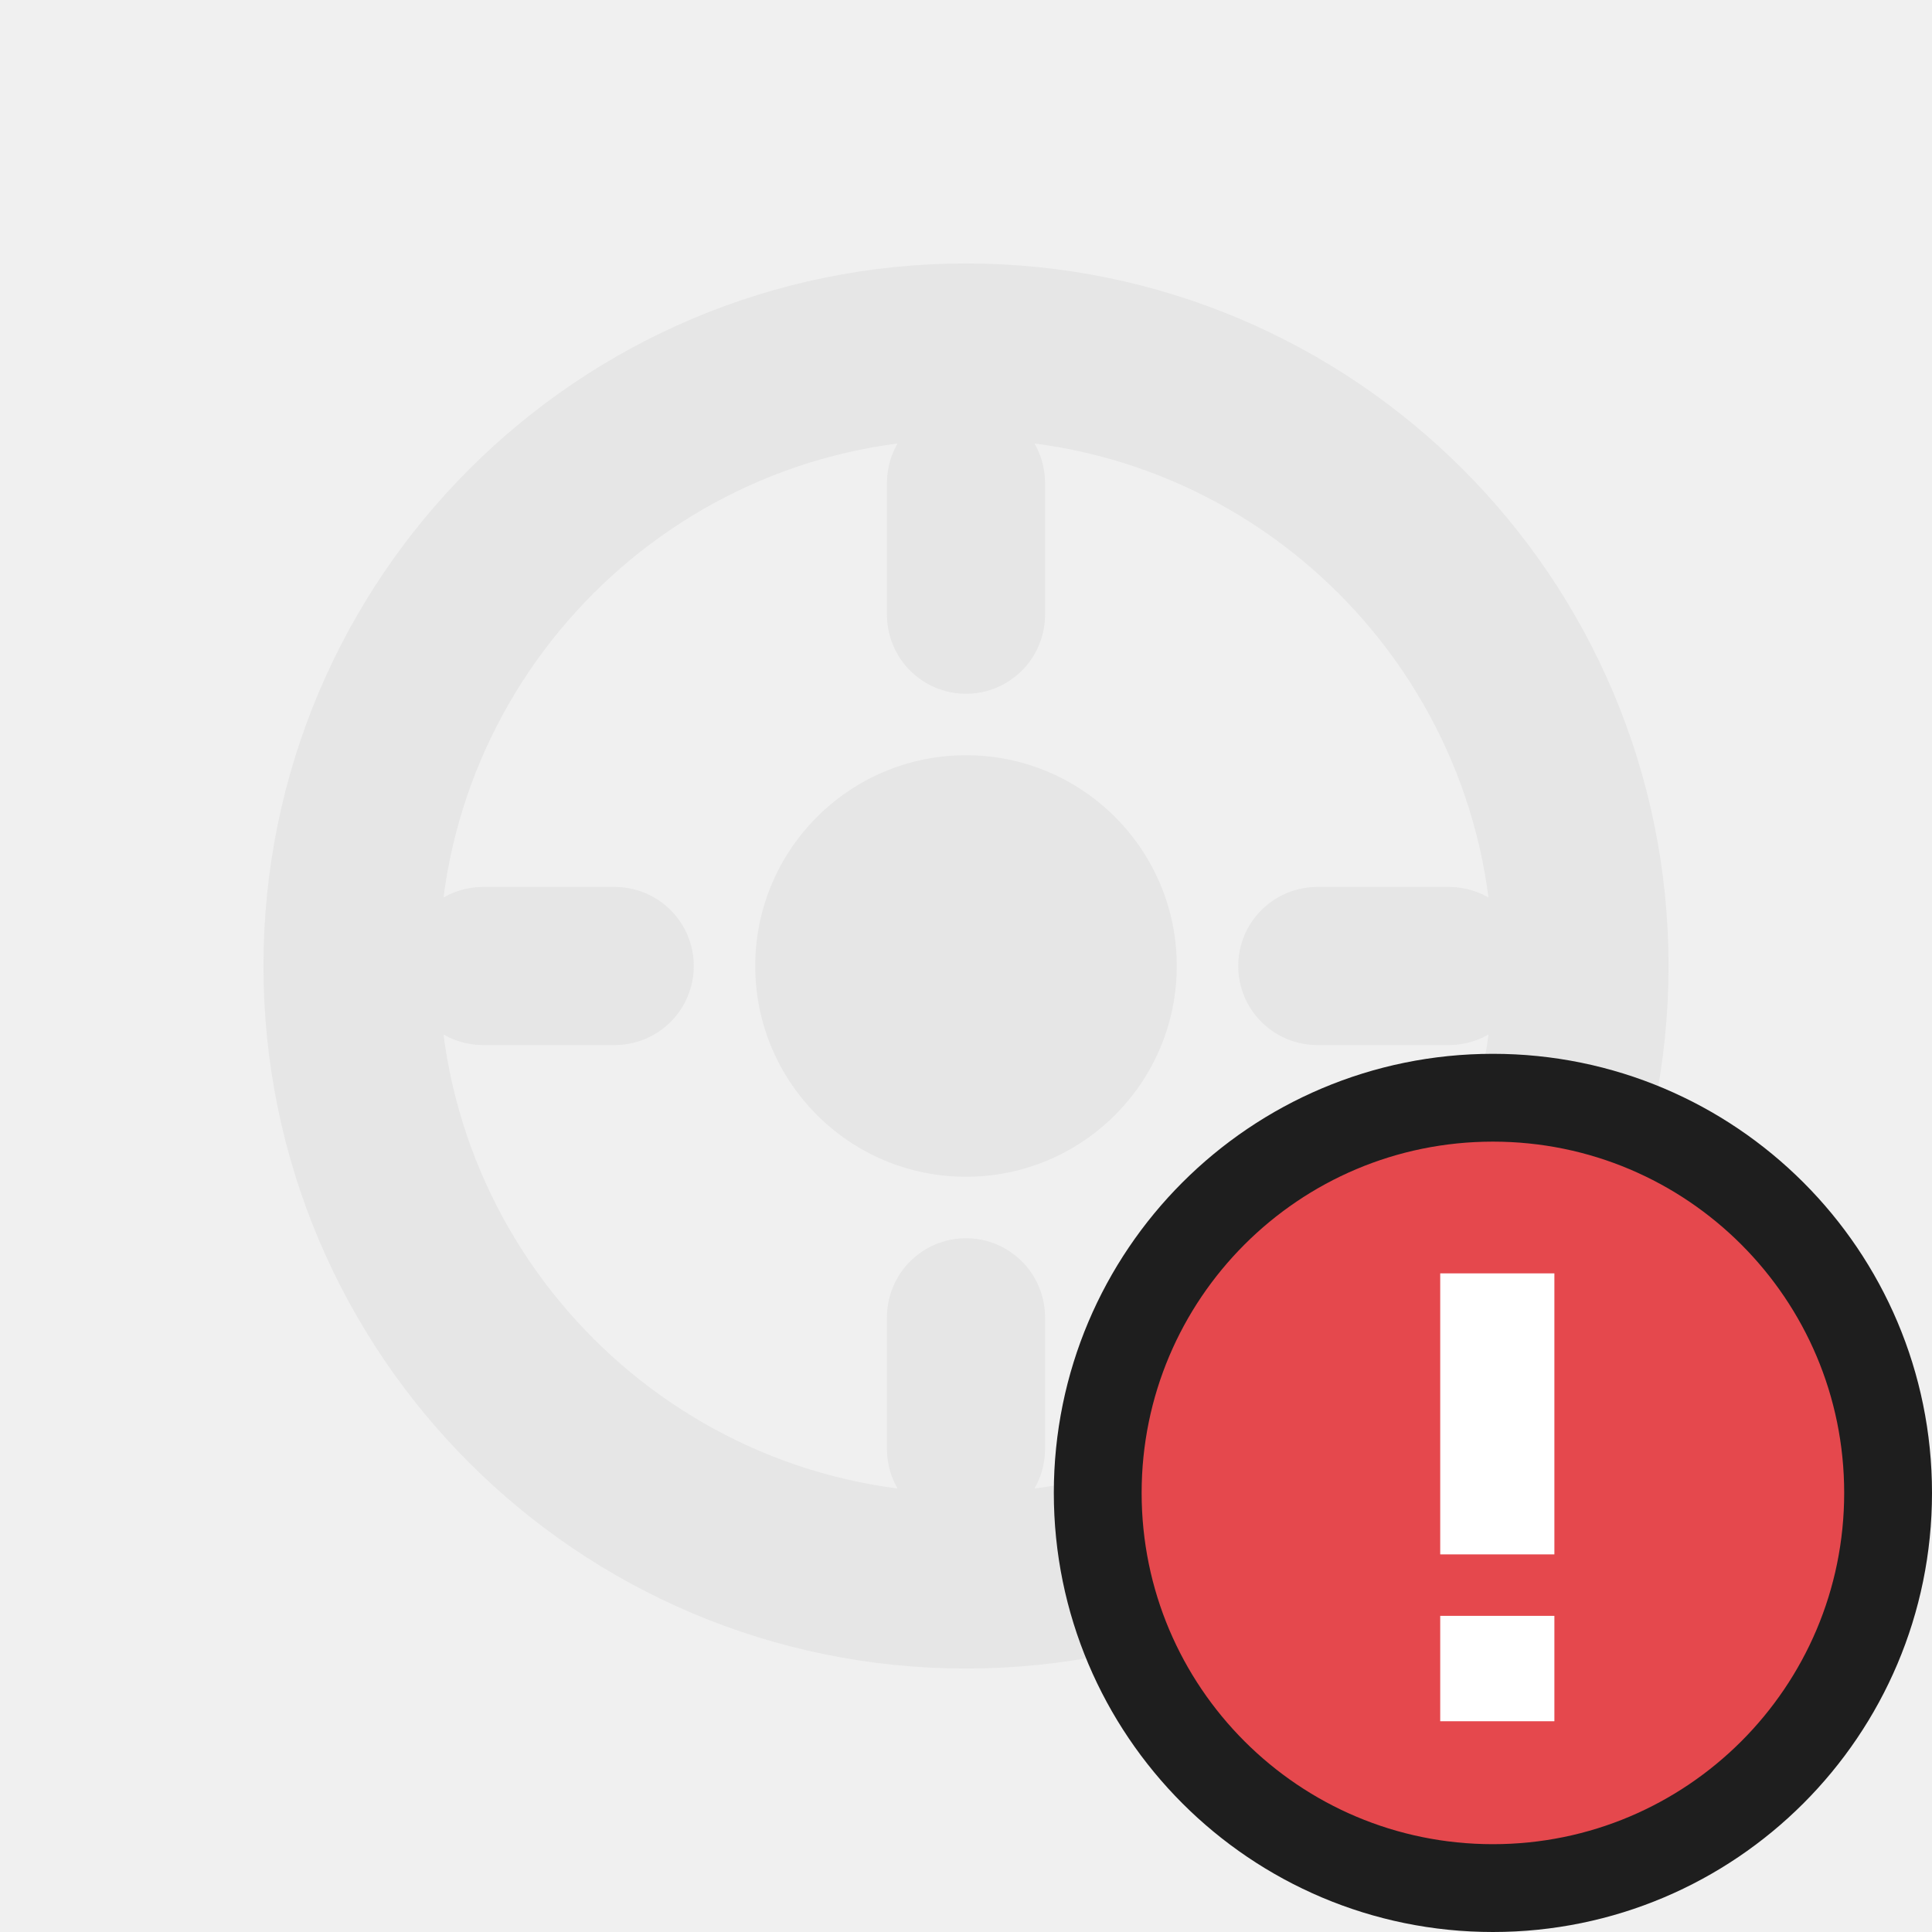
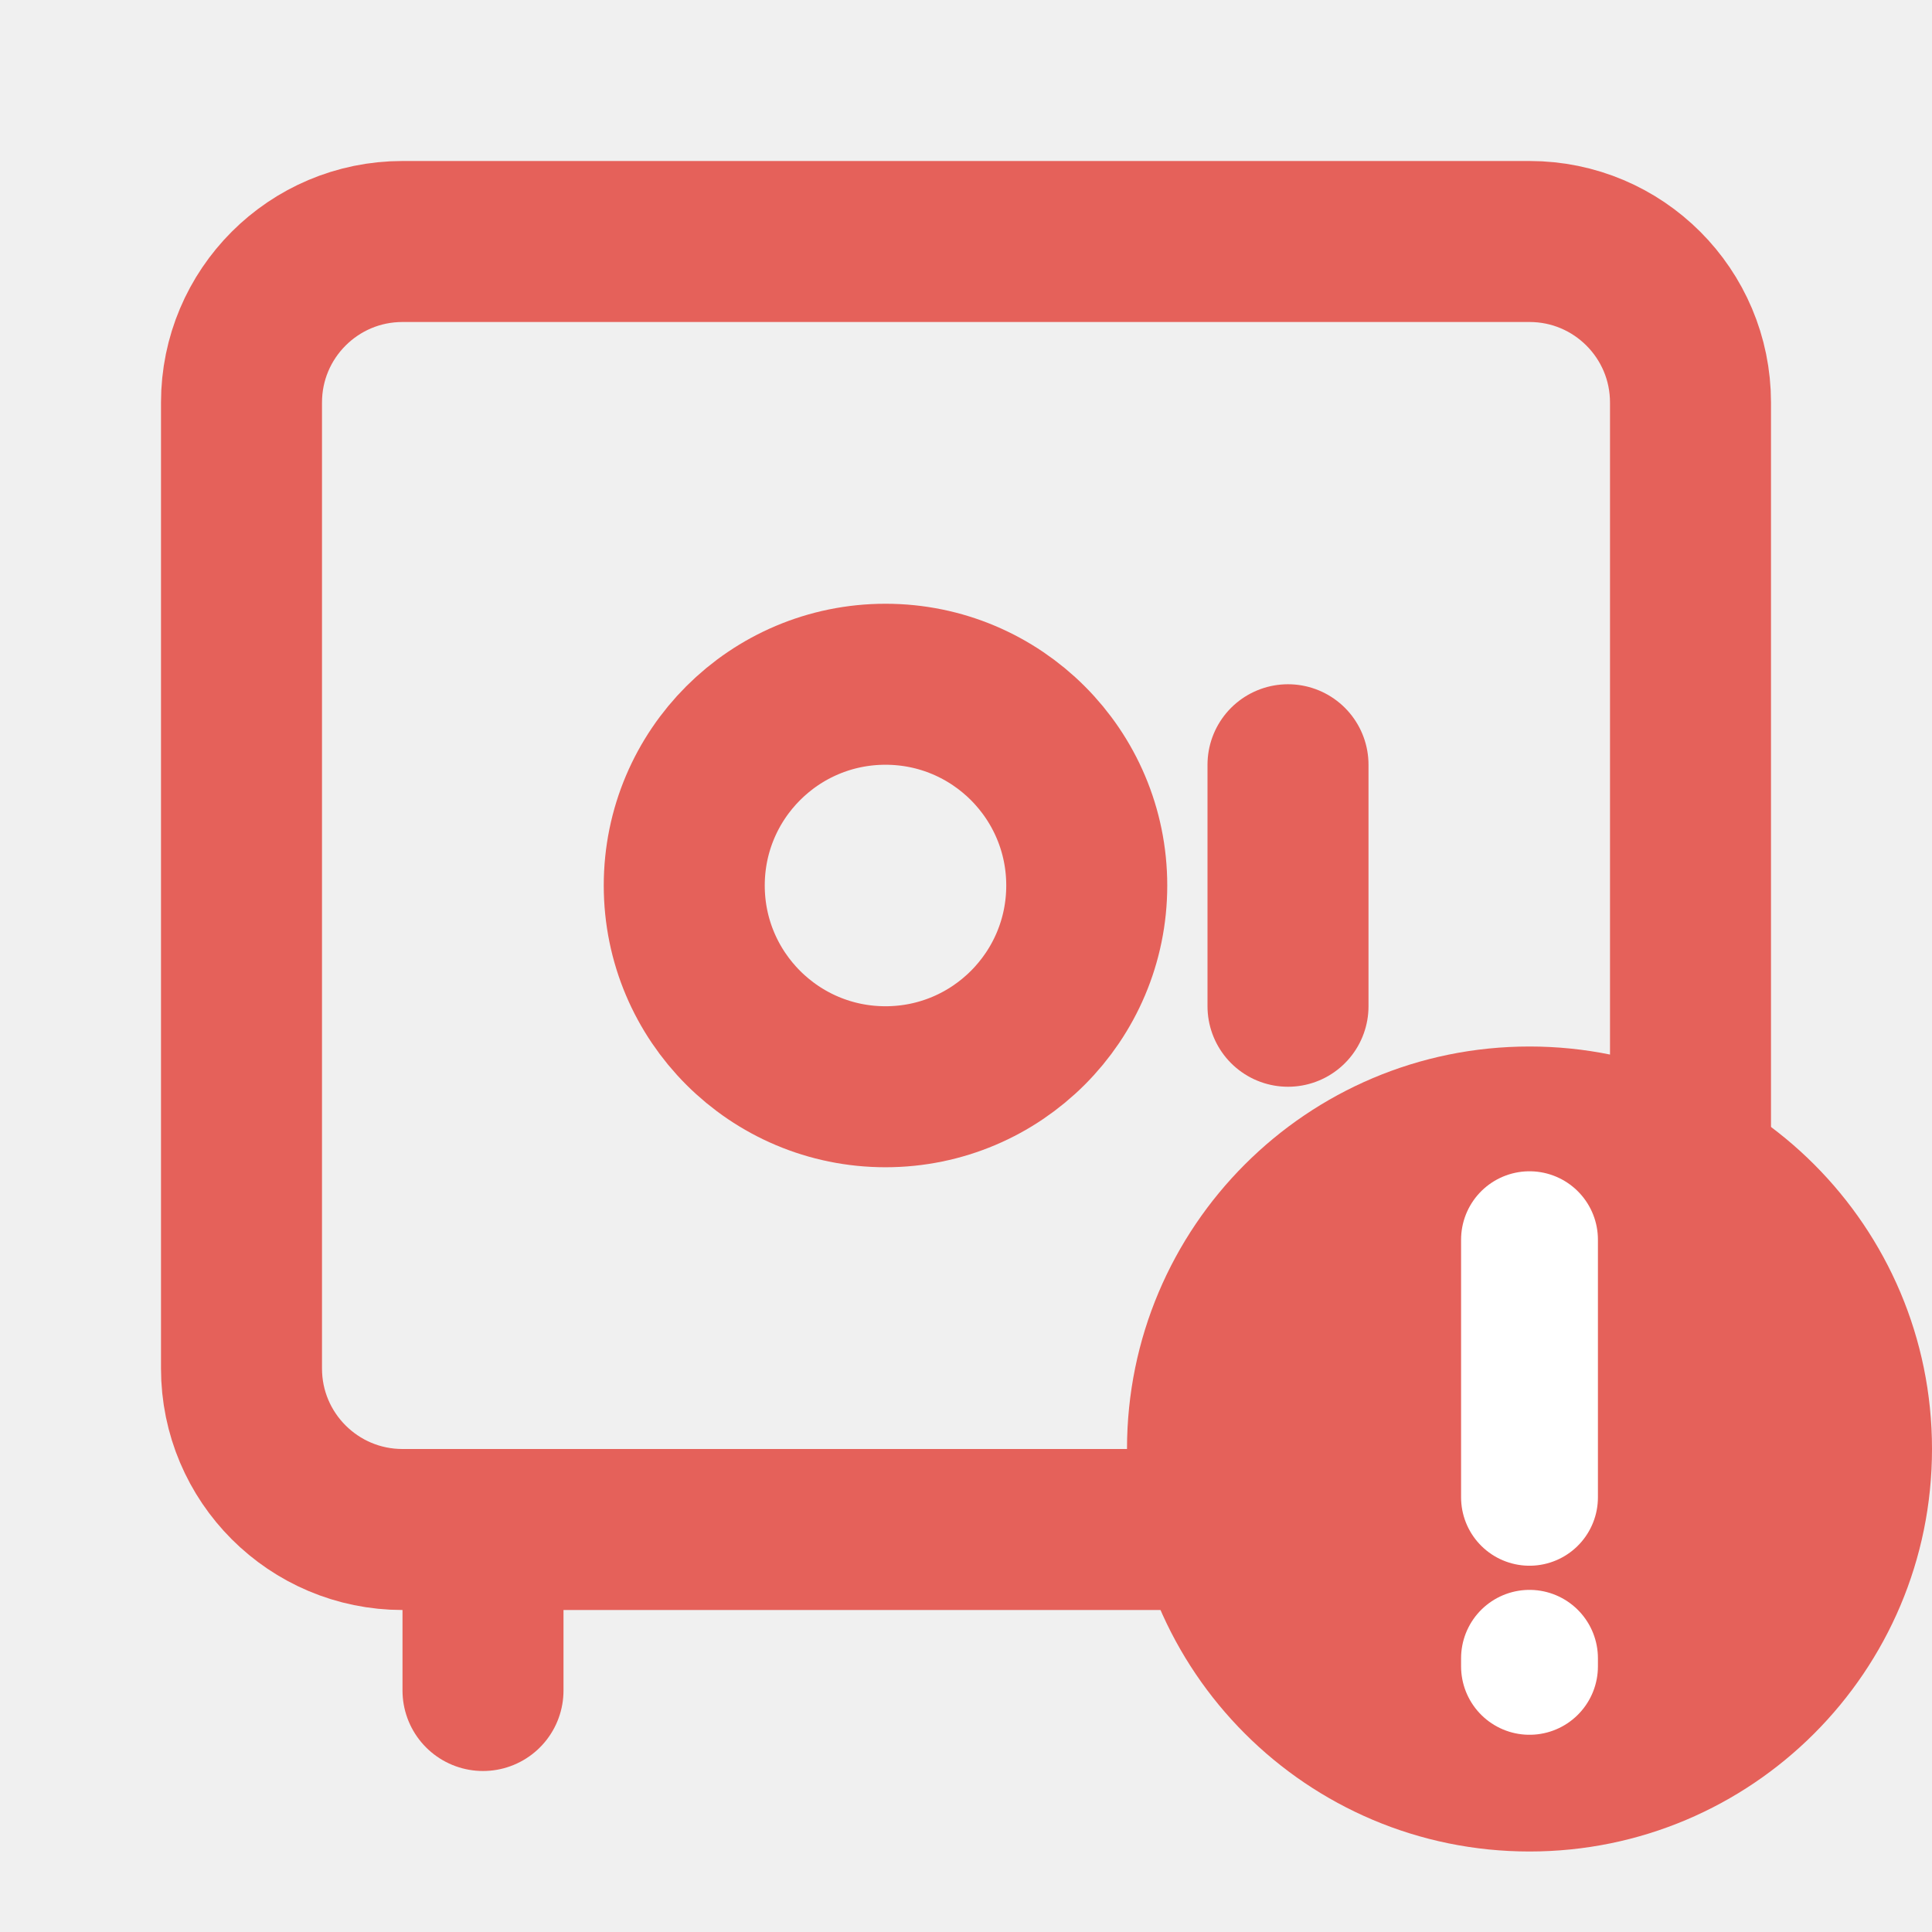
- <svg xmlns="http://www.w3.org/2000/svg" width="22" height="22" viewBox="0 0 22 22">
-   <circle cx="11" cy="11" r="7" fill="none" stroke="#e6e6e6" stroke-width="2" />
-   <circle cx="11" cy="11" r="2.4" fill="#e6e6e6" />
-   <g stroke="#e6e6e6" stroke-width="1.8" stroke-linecap="round">
-     <line x1="11" y1="5.5" x2="11" y2="7" />
-     <line x1="11" y1="15" x2="11" y2="16.5" />
-     <line x1="5.5" y1="11" x2="7" y2="11" />
-     <line x1="15" y1="11" x2="16.5" y2="11" />
+ <svg xmlns="http://www.w3.org/2000/svg" width="22" height="22" viewBox="0 0 24 24">
+   <g fill="none" stroke="#e5615a" stroke-width="2" stroke-linecap="round" stroke-linejoin="round">
+     <rect x="3" y="3" width="18" height="16" rx="2" />
+     <circle cx="11" cy="11" r="2.5" />
+     <path d="M16 9.5v3M6 19v2M18 19v2" />
  </g>
-   <circle cx="17" cy="17" r="4.5" fill="#e5484d" stroke="#1e1e1e" stroke-width="1" />
-   <rect x="16.4" y="14.5" width="1.3" height="3.2" fill="#fff" />
-   <rect x="16.4" y="18.4" width="1.3" height="1.2" fill="#fff" />
+   <circle cx="19" cy="18" r="5" fill="#e5615a" />
+   <path d="M19 15.4v3.2M19 20.6v.1" stroke="#fff" stroke-width="1.7" stroke-linecap="round" />
</svg>
